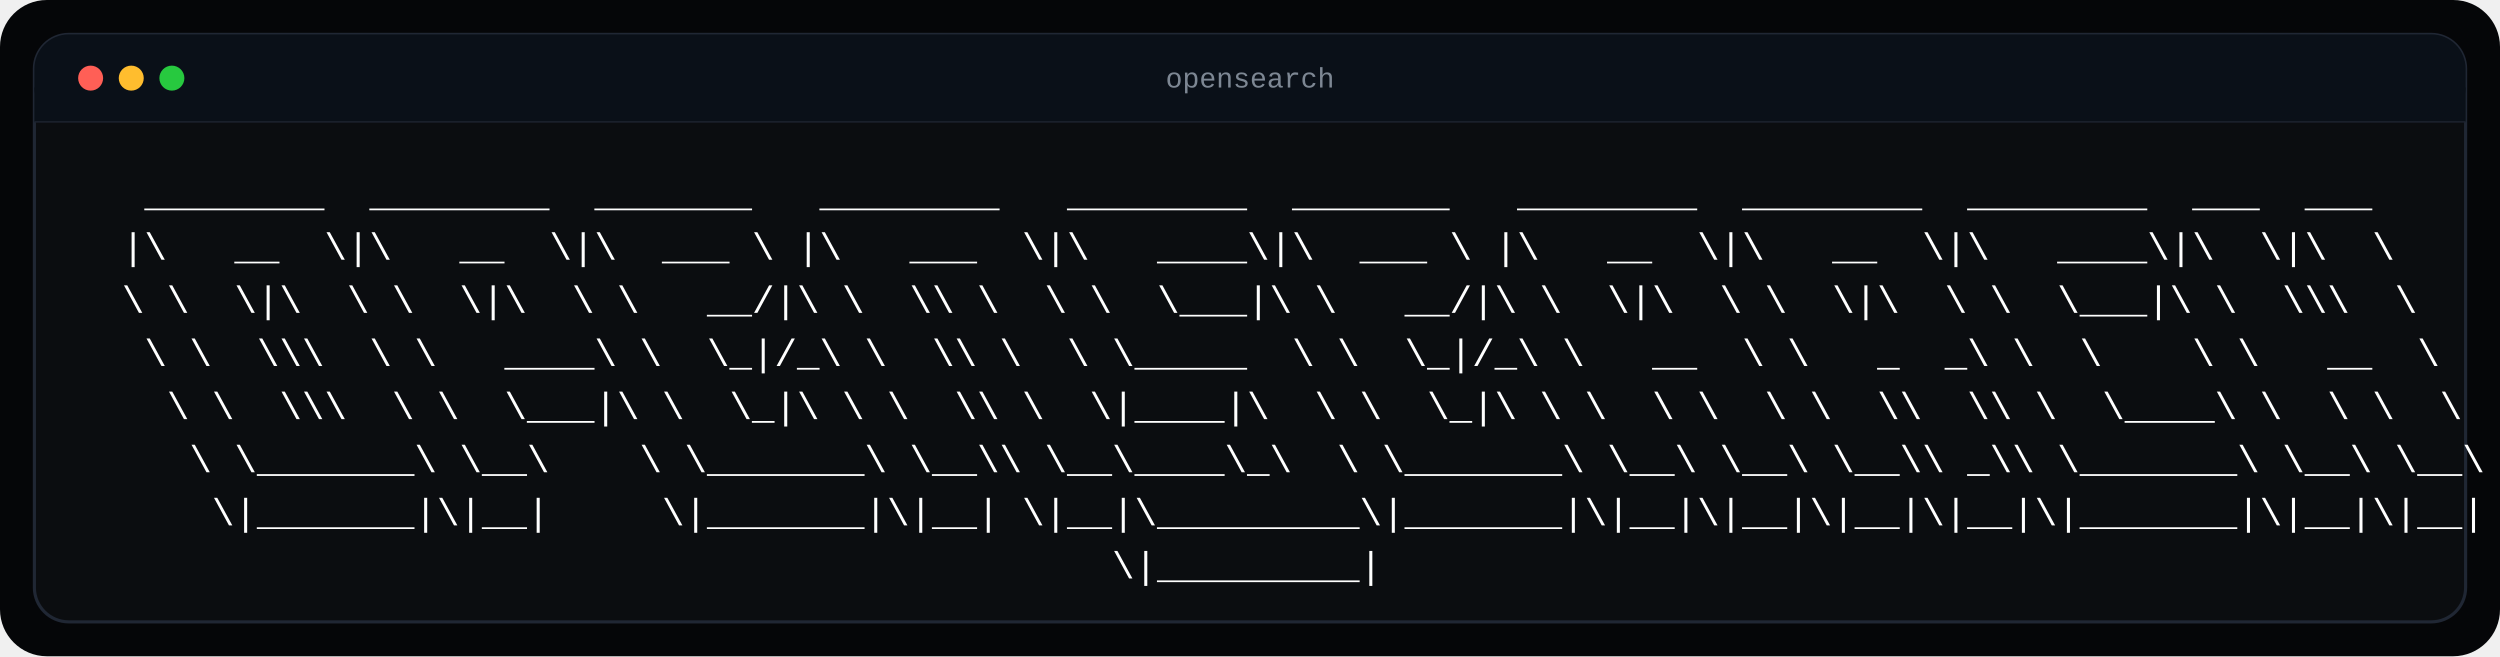
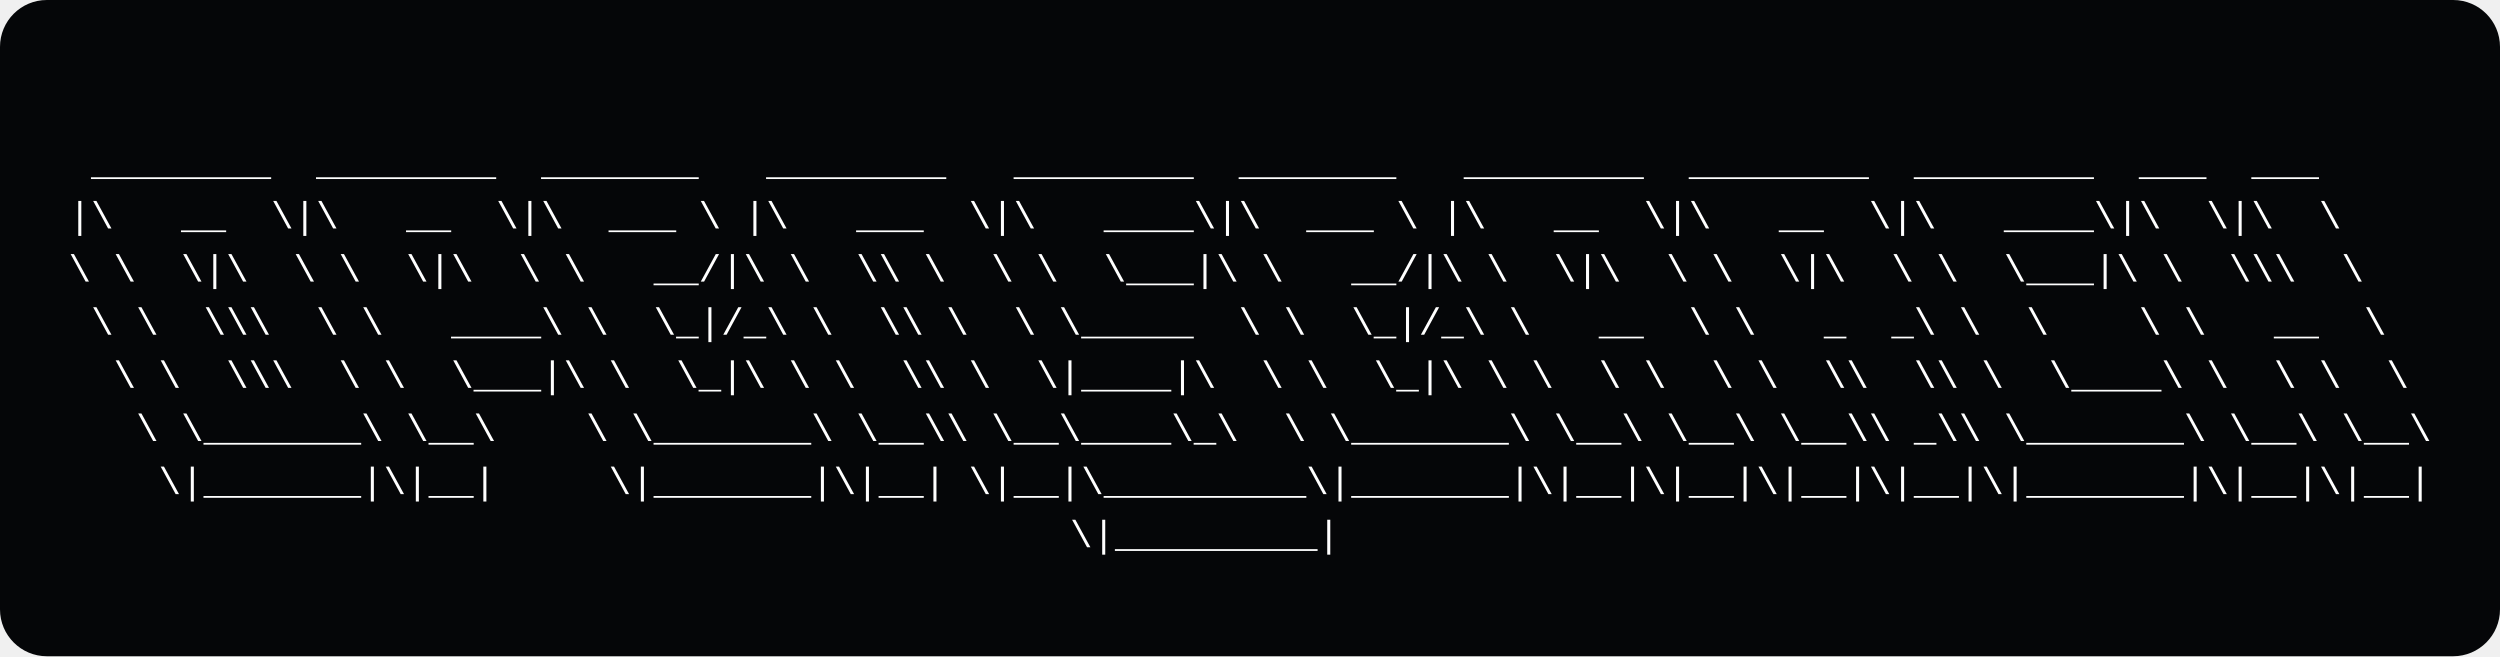
<svg xmlns="http://www.w3.org/2000/svg" viewBox="0 0 1600 420" width="1600" height="420" role="img" aria-labelledby="title desc">
  <defs>
    <style>
      .mono {
        font-family: ui-monospace, SFMono-Regular, Menlo, Monaco, Consolas, "Liberation Mono", "Courier New", monospace;
        font-variant-ligatures: none;
      }
      .bg { fill: #050608; }
-       .panel {
-         fill: #0b0d10;
-         stroke: #202734;
-         stroke-width: 2;
-         vector-effect: non-scaling-stroke;
-       }
-       .titlebar { fill: #0a1018; }
-       .divider { stroke: #1b222d; stroke-width: 1; vector-effect: non-scaling-stroke; }
-       .dim { fill: #7d8793; }
      .mark { fill: #ffffff; }
    </style>
  </defs>
  <rect class="bg" width="1600" height="420" rx="30" />
-   <rect class="panel" x="22" y="22" width="1556" height="376" rx="22" />
-   <rect class="titlebar" x="22" y="22" width="1556" height="56" rx="22" />
-   <rect class="titlebar" x="22" y="56" width="1556" height="22" />
-   <line class="divider" x1="22" y1="78" x2="1578" y2="78" />
-   <circle cx="58" cy="50" r="8" fill="#ff5f56" />
-   <circle cx="84" cy="50" r="8" fill="#ffbd2e" />
-   <circle cx="110" cy="50" r="8" fill="#27c93f" />
-   <text class="mono dim" x="800" y="56" font-size="18" text-anchor="middle">opensearch</text>
-   <g class="mono mark" font-size="24">
-     <text x="78" y="132" xml:space="preserve"> ________  ________  _______   ________   ________  _______   ________  ________  ________  ___  ___     </text>
-     <text x="78" y="166" xml:space="preserve">|\   __  \|\   __  \|\  ___ \ |\   ___  \|\   ____\|\  ___ \ |\   __  \|\   __  \|\   ____\|\  \|\  \    </text>
-     <text x="78" y="200" xml:space="preserve">\ \  \|\  \ \  \|\  \ \   __/|\ \  \\ \  \ \  \___|\ \   __/|\ \  \|\  \ \  \|\  \ \  \___|\ \  \\\  \   </text>
-     <text x="78" y="234" xml:space="preserve"> \ \  \\\  \ \   ____\ \  \_|/_\ \  \\ \  \ \_____  \ \  \_|/_\ \   __  \ \   _  _\ \  \    \ \   __  \  </text>
-     <text x="78" y="268" xml:space="preserve">  \ \  \\\  \ \  \___|\ \  \_|\ \ \  \\ \  \|____|\  \ \  \_|\ \ \  \ \  \ \  \\  \\ \  \____\ \  \ \  \ </text>
-     <text x="78" y="302" xml:space="preserve">   \ \_______\ \__\    \ \_______\ \__\\ \__\____\_\  \ \_______\ \__\ \__\ \__\\ _\\ \_______\ \__\ \__\</text>
-     <text x="78" y="336" xml:space="preserve">    \|_______|\|__|     \|_______|\|__| \|__|\_________\|_______|\|__|\|__|\|__|\|__|\|_______|\|__|\|__|</text>
-     <text x="78" y="370" xml:space="preserve">                                            \|_________|                                                </text>
+   <g class="mono mark" font-size="24" text-anchor="middle">
+     <text x="800" y="112" xml:space="preserve"> ________  ________  _______   ________   ________  _______   ________  ________  ________  ___  ___     </text>
+     <text x="800" y="146" xml:space="preserve">|\   __  \|\   __  \|\  ___ \ |\   ___  \|\   ____\|\  ___ \ |\   __  \|\   __  \|\   ____\|\  \|\  \    </text>
+     <text x="800" y="180" xml:space="preserve">\ \  \|\  \ \  \|\  \ \   __/|\ \  \\ \  \ \  \___|\ \   __/|\ \  \|\  \ \  \|\  \ \  \___|\ \  \\\  \   </text>
+     <text x="800" y="214" xml:space="preserve"> \ \  \\\  \ \   ____\ \  \_|/_\ \  \\ \  \ \_____  \ \  \_|/_\ \   __  \ \   _  _\ \  \    \ \   __  \  </text>
+     <text x="800" y="248" xml:space="preserve">  \ \  \\\  \ \  \___|\ \  \_|\ \ \  \\ \  \|____|\  \ \  \_|\ \ \  \ \  \ \  \\  \\ \  \____\ \  \ \  \ </text>
+     <text x="800" y="282" xml:space="preserve">   \ \_______\ \__\    \ \_______\ \__\\ \__\____\_\  \ \_______\ \__\ \__\ \__\\ _\\ \_______\ \__\ \__\</text>
+     <text x="800" y="316" xml:space="preserve">    \|_______|\|__|     \|_______|\|__| \|__|\_________\|_______|\|__|\|__|\|__|\|__|\|_______|\|__|\|__|</text>
+     <text x="800" y="350" xml:space="preserve">                                            \|_________|                                                </text>
  </g>
</svg>
